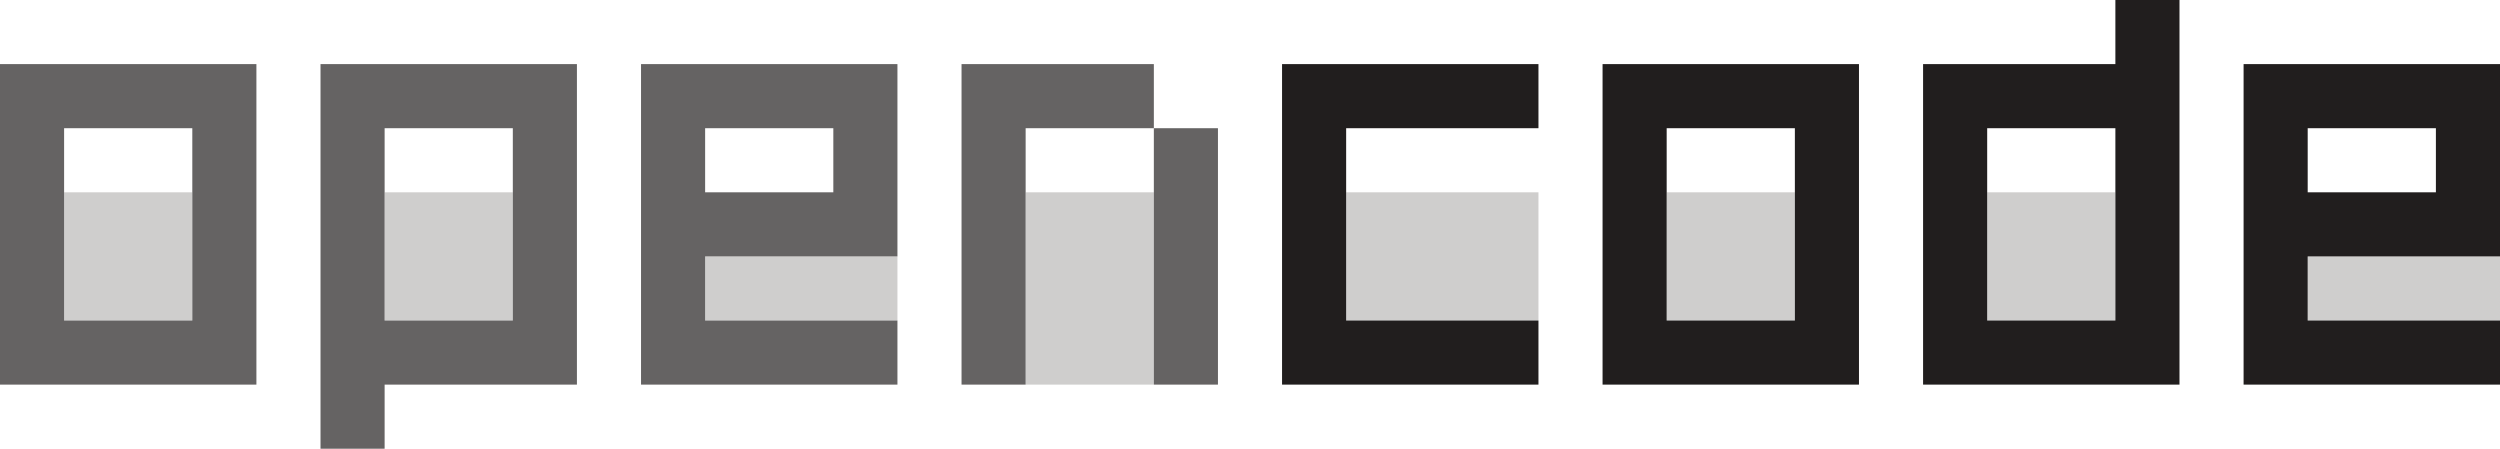
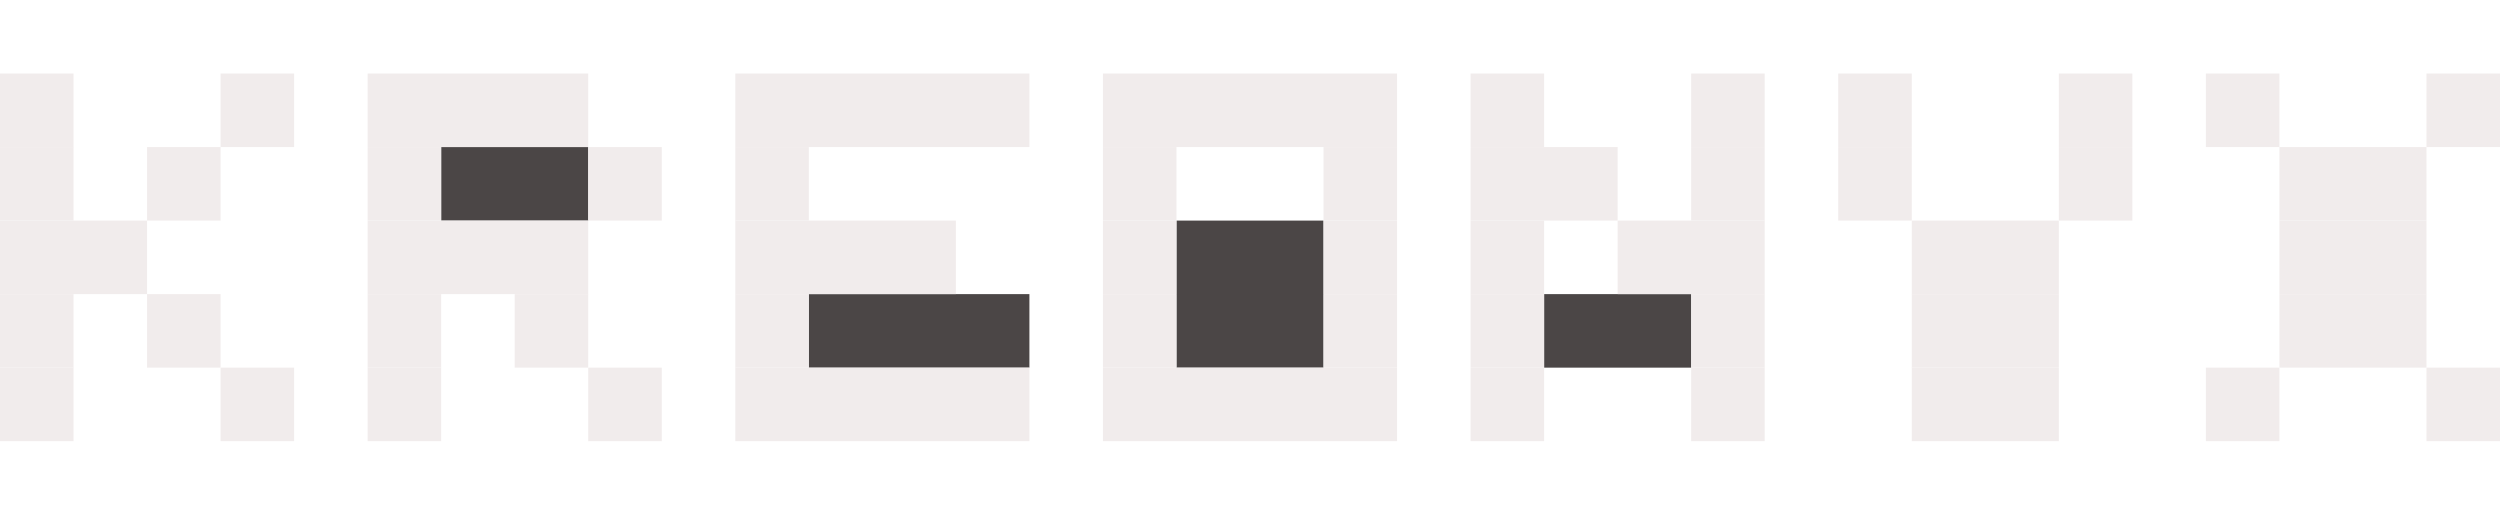
- <svg xmlns="http://www.w3.org/2000/svg" width="234" height="42" viewBox="0 0 234 42" fill="none">
-   <path d="M18 30H6V18H18V30Z" fill="#CFCECD" />
-   <path d="M18 12H6V30H18V12ZM24 36H0V6H24V36Z" fill="#656363" />
-   <path d="M48 30H36V18H48V30Z" fill="#CFCECD" />
-   <path d="M36 30H48V12H36V30ZM54 36H36V42H30V6H54V36Z" fill="#656363" />
-   <path d="M84 24V30H66V24H84Z" fill="#CFCECD" />
-   <path d="M84 24H66V30H84V36H60V6H84V24ZM66 18H78V12H66V18Z" fill="#656363" />
-   <path d="M108 36H96V18H108V36Z" fill="#CFCECD" />
-   <path d="M108 12H96V36H90V6H108V12ZM114 36H108V12H114V36Z" fill="#656363" />
-   <path d="M144 30H126V18H144V30Z" fill="#CFCECD" />
-   <path d="M144 12H126V30H144V36H120V6H144V12Z" fill="#211E1E" />
-   <path d="M168 30H156V18H168V30Z" fill="#CFCECD" />
-   <path d="M168 12H156V30H168V12ZM174 36H150V6H174V36Z" fill="#211E1E" />
-   <path d="M198 30H186V18H198V30Z" fill="#CFCECD" />
-   <path d="M198 12H186V30H198V12ZM204 36H180V6H198V0H204V36Z" fill="#211E1E" />
-   <path d="M234 24V30H216V24H234Z" fill="#CFCECD" />
-   <path d="M216 12V18H228V12H216ZM234 24H216V30H234V36H210V6H234V24Z" fill="#211E1E" />
+ <svg xmlns="http://www.w3.org/2000/svg" width="204" height="42" viewBox="0 0 204 42" fill="none">
+   <rect x="36" y="12" width="12" height="6" fill="#4B4646" />
+   <rect x="66" y="24" width="18" height="6" fill="#4B4646" />
+   <rect x="96" y="18" width="12" height="12" fill="#4B4646" />
+   <rect x="126" y="24" width="12" height="6" fill="#4B4646" />
+   <rect x="0" y="6" width="6" height="6" fill="#F1ECEC" />
+   <rect x="18" y="6" width="6" height="6" fill="#F1ECEC" />
+   <rect x="0" y="12" width="6" height="6" fill="#F1ECEC" />
+   <rect x="12" y="12" width="6" height="6" fill="#F1ECEC" />
+   <rect x="0" y="18" width="12" height="6" fill="#F1ECEC" />
+   <rect x="0" y="24" width="6" height="6" fill="#F1ECEC" />
+   <rect x="12" y="24" width="6" height="6" fill="#F1ECEC" />
+   <rect x="0" y="30" width="6" height="6" fill="#F1ECEC" />
+   <rect x="18" y="30" width="6" height="6" fill="#F1ECEC" />
+   <rect x="30" y="6" width="18" height="6" fill="#F1ECEC" />
+   <rect x="30" y="12" width="6" height="6" fill="#F1ECEC" />
+   <rect x="48" y="12" width="6" height="6" fill="#F1ECEC" />
+   <rect x="30" y="18" width="18" height="6" fill="#F1ECEC" />
+   <rect x="30" y="24" width="6" height="6" fill="#F1ECEC" />
+   <rect x="42" y="24" width="6" height="6" fill="#F1ECEC" />
+   <rect x="30" y="30" width="6" height="6" fill="#F1ECEC" />
+   <rect x="48" y="30" width="6" height="6" fill="#F1ECEC" />
+   <rect x="60" y="6" width="24" height="6" fill="#F1ECEC" />
+   <rect x="60" y="12" width="6" height="6" fill="#F1ECEC" />
+   <rect x="60" y="18" width="18" height="6" fill="#F1ECEC" />
+   <rect x="60" y="24" width="6" height="6" fill="#F1ECEC" />
+   <rect x="60" y="30" width="24" height="6" fill="#F1ECEC" />
+   <rect x="90" y="6" width="24" height="6" fill="#F1ECEC" />
+   <rect x="90" y="12" width="6" height="6" fill="#F1ECEC" />
+   <rect x="108" y="12" width="6" height="6" fill="#F1ECEC" />
+   <rect x="90" y="18" width="6" height="6" fill="#F1ECEC" />
+   <rect x="108" y="18" width="6" height="6" fill="#F1ECEC" />
+   <rect x="90" y="24" width="6" height="6" fill="#F1ECEC" />
+   <rect x="108" y="24" width="6" height="6" fill="#F1ECEC" />
+   <rect x="90" y="30" width="24" height="6" fill="#F1ECEC" />
+   <rect x="120" y="6" width="6" height="6" fill="#F1ECEC" />
+   <rect x="138" y="6" width="6" height="6" fill="#F1ECEC" />
+   <rect x="120" y="12" width="12" height="6" fill="#F1ECEC" />
+   <rect x="138" y="12" width="6" height="6" fill="#F1ECEC" />
+   <rect x="120" y="18" width="6" height="6" fill="#F1ECEC" />
+   <rect x="132" y="18" width="12" height="6" fill="#F1ECEC" />
+   <rect x="120" y="24" width="6" height="6" fill="#F1ECEC" />
+   <rect x="138" y="24" width="6" height="6" fill="#F1ECEC" />
+   <rect x="120" y="30" width="6" height="6" fill="#F1ECEC" />
+   <rect x="138" y="30" width="6" height="6" fill="#F1ECEC" />
+   <rect x="150" y="6" width="6" height="6" fill="#F1ECEC" />
+   <rect x="168" y="6" width="6" height="6" fill="#F1ECEC" />
+   <rect x="150" y="12" width="6" height="6" fill="#F1ECEC" />
+   <rect x="168" y="12" width="6" height="6" fill="#F1ECEC" />
+   <rect x="156" y="18" width="12" height="6" fill="#F1ECEC" />
+   <rect x="156" y="24" width="12" height="6" fill="#F1ECEC" />
+   <rect x="156" y="30" width="12" height="6" fill="#F1ECEC" />
+   <rect x="180" y="6" width="6" height="6" fill="#F1ECEC" />
+   <rect x="198" y="6" width="6" height="6" fill="#F1ECEC" />
+   <rect x="186" y="12" width="12" height="6" fill="#F1ECEC" />
+   <rect x="186" y="18" width="12" height="6" fill="#F1ECEC" />
+   <rect x="186" y="24" width="12" height="6" fill="#F1ECEC" />
+   <rect x="180" y="30" width="6" height="6" fill="#F1ECEC" />
+   <rect x="198" y="30" width="6" height="6" fill="#F1ECEC" />
</svg>
